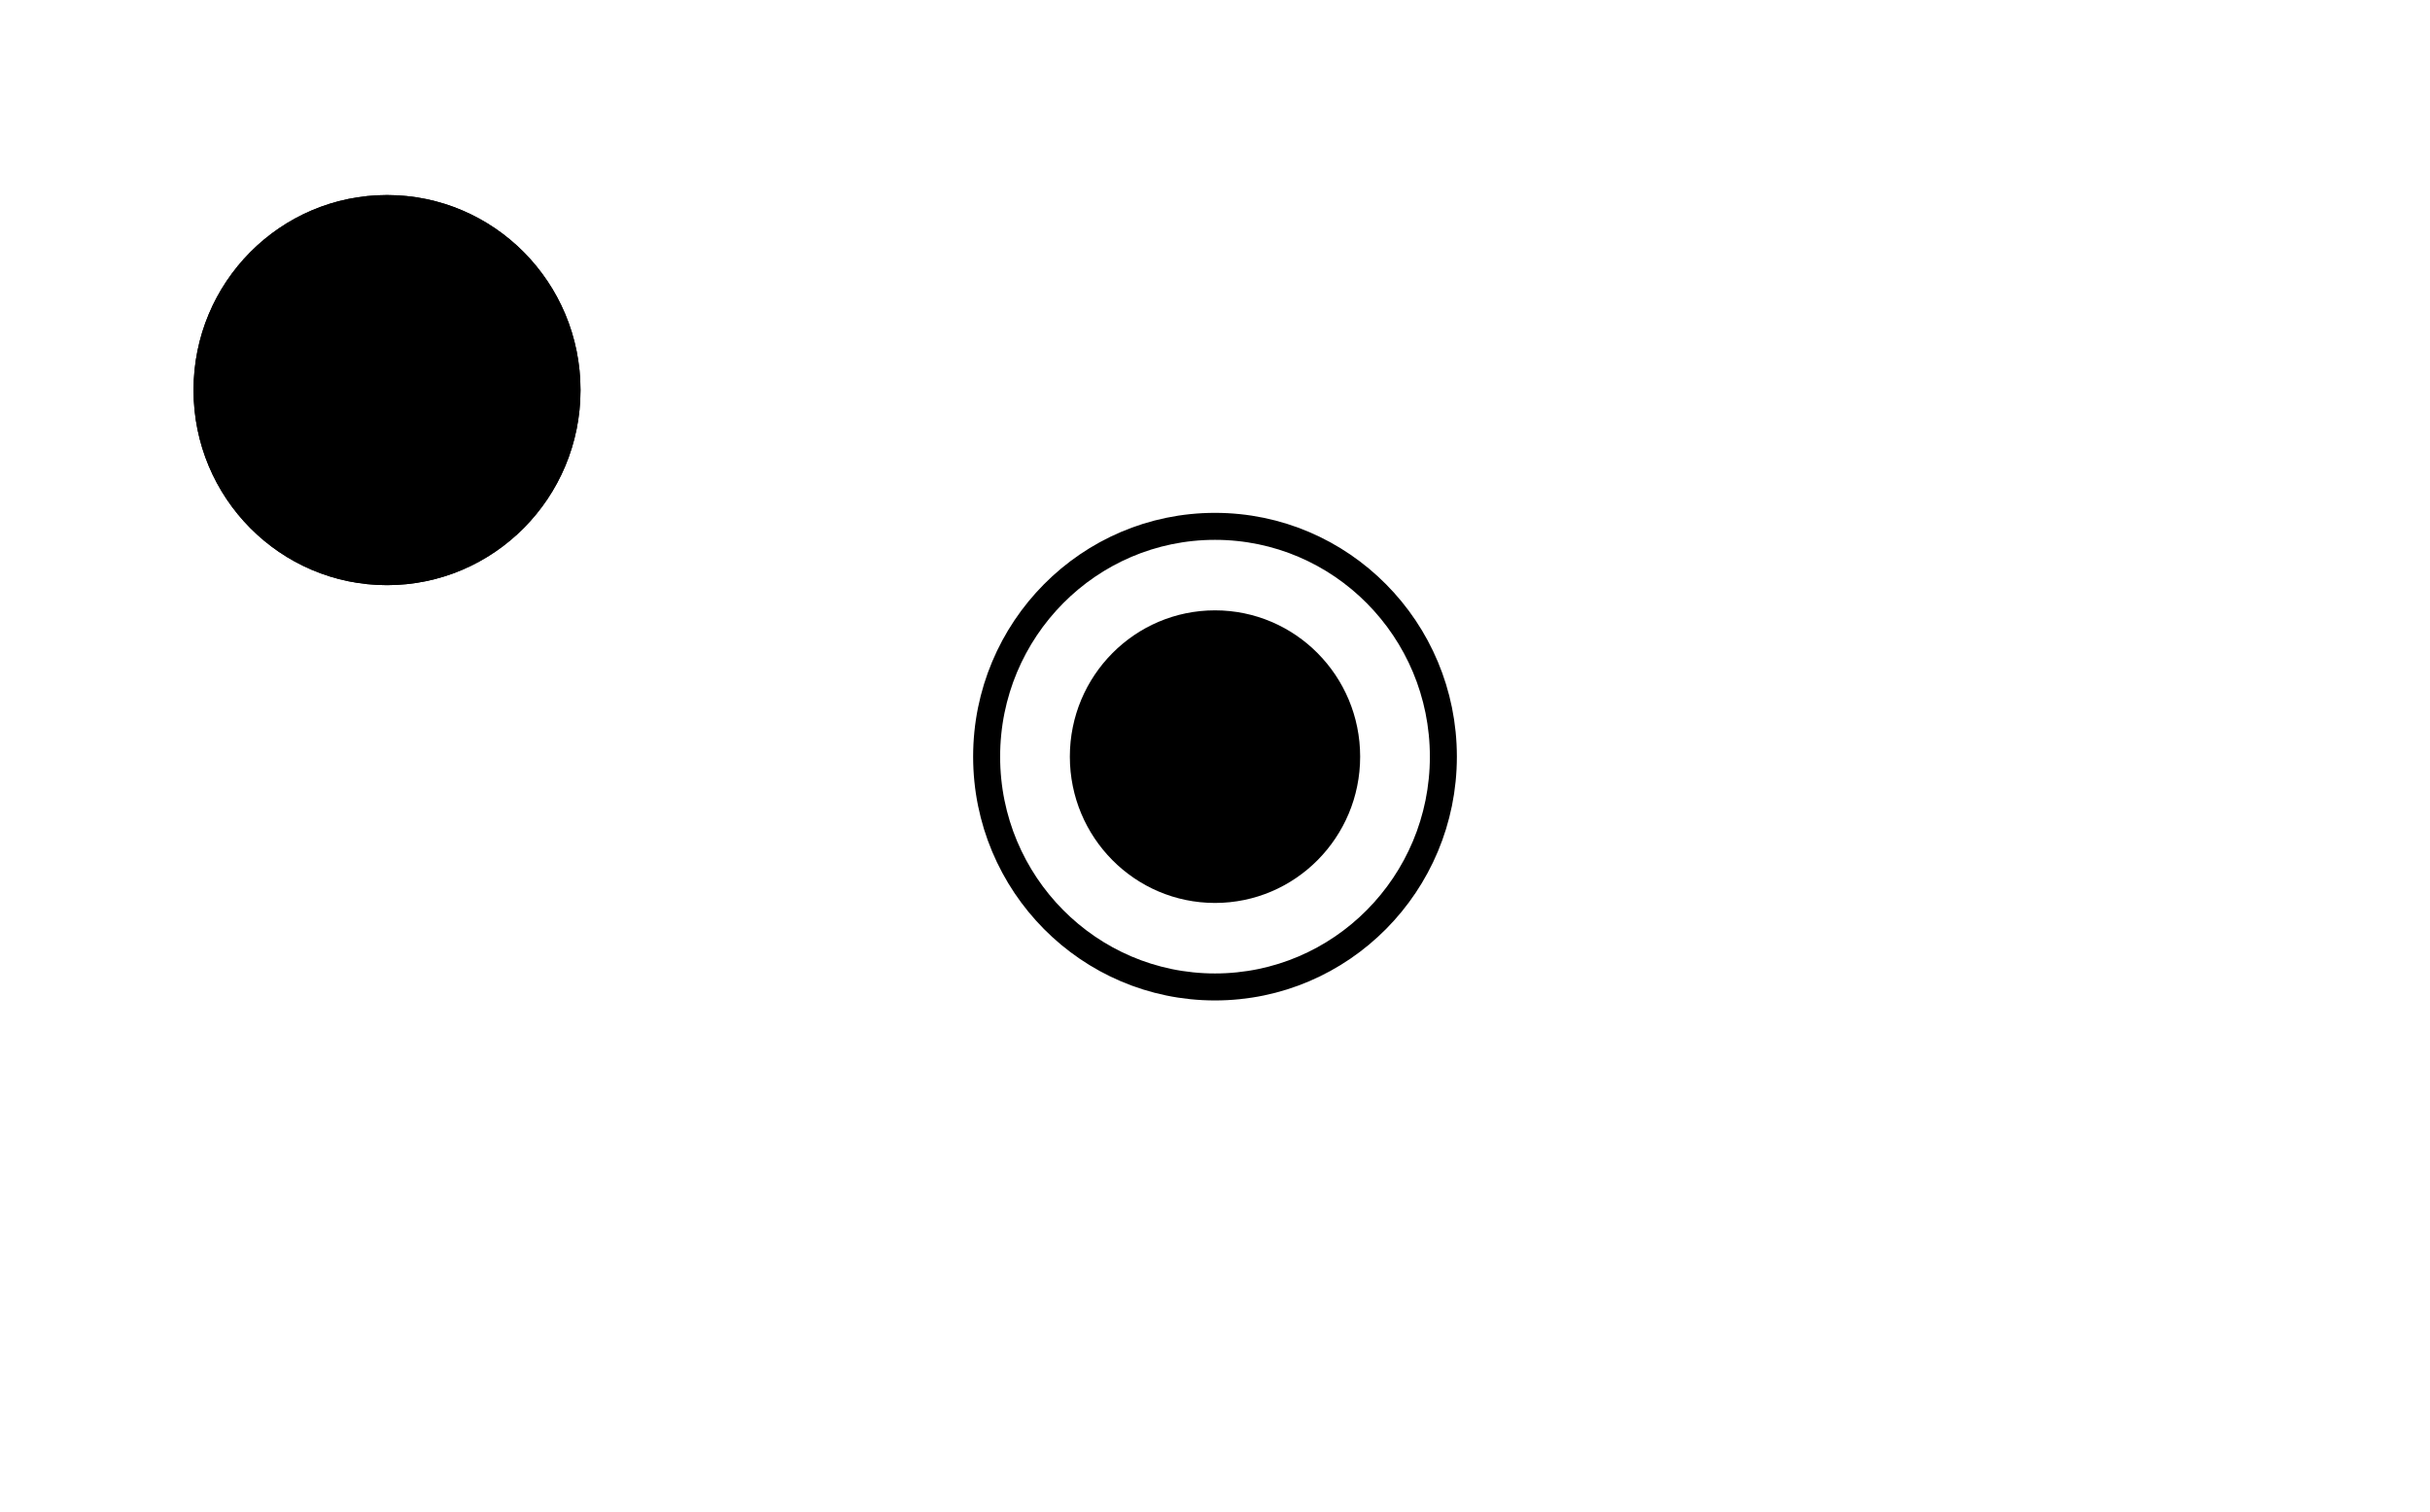
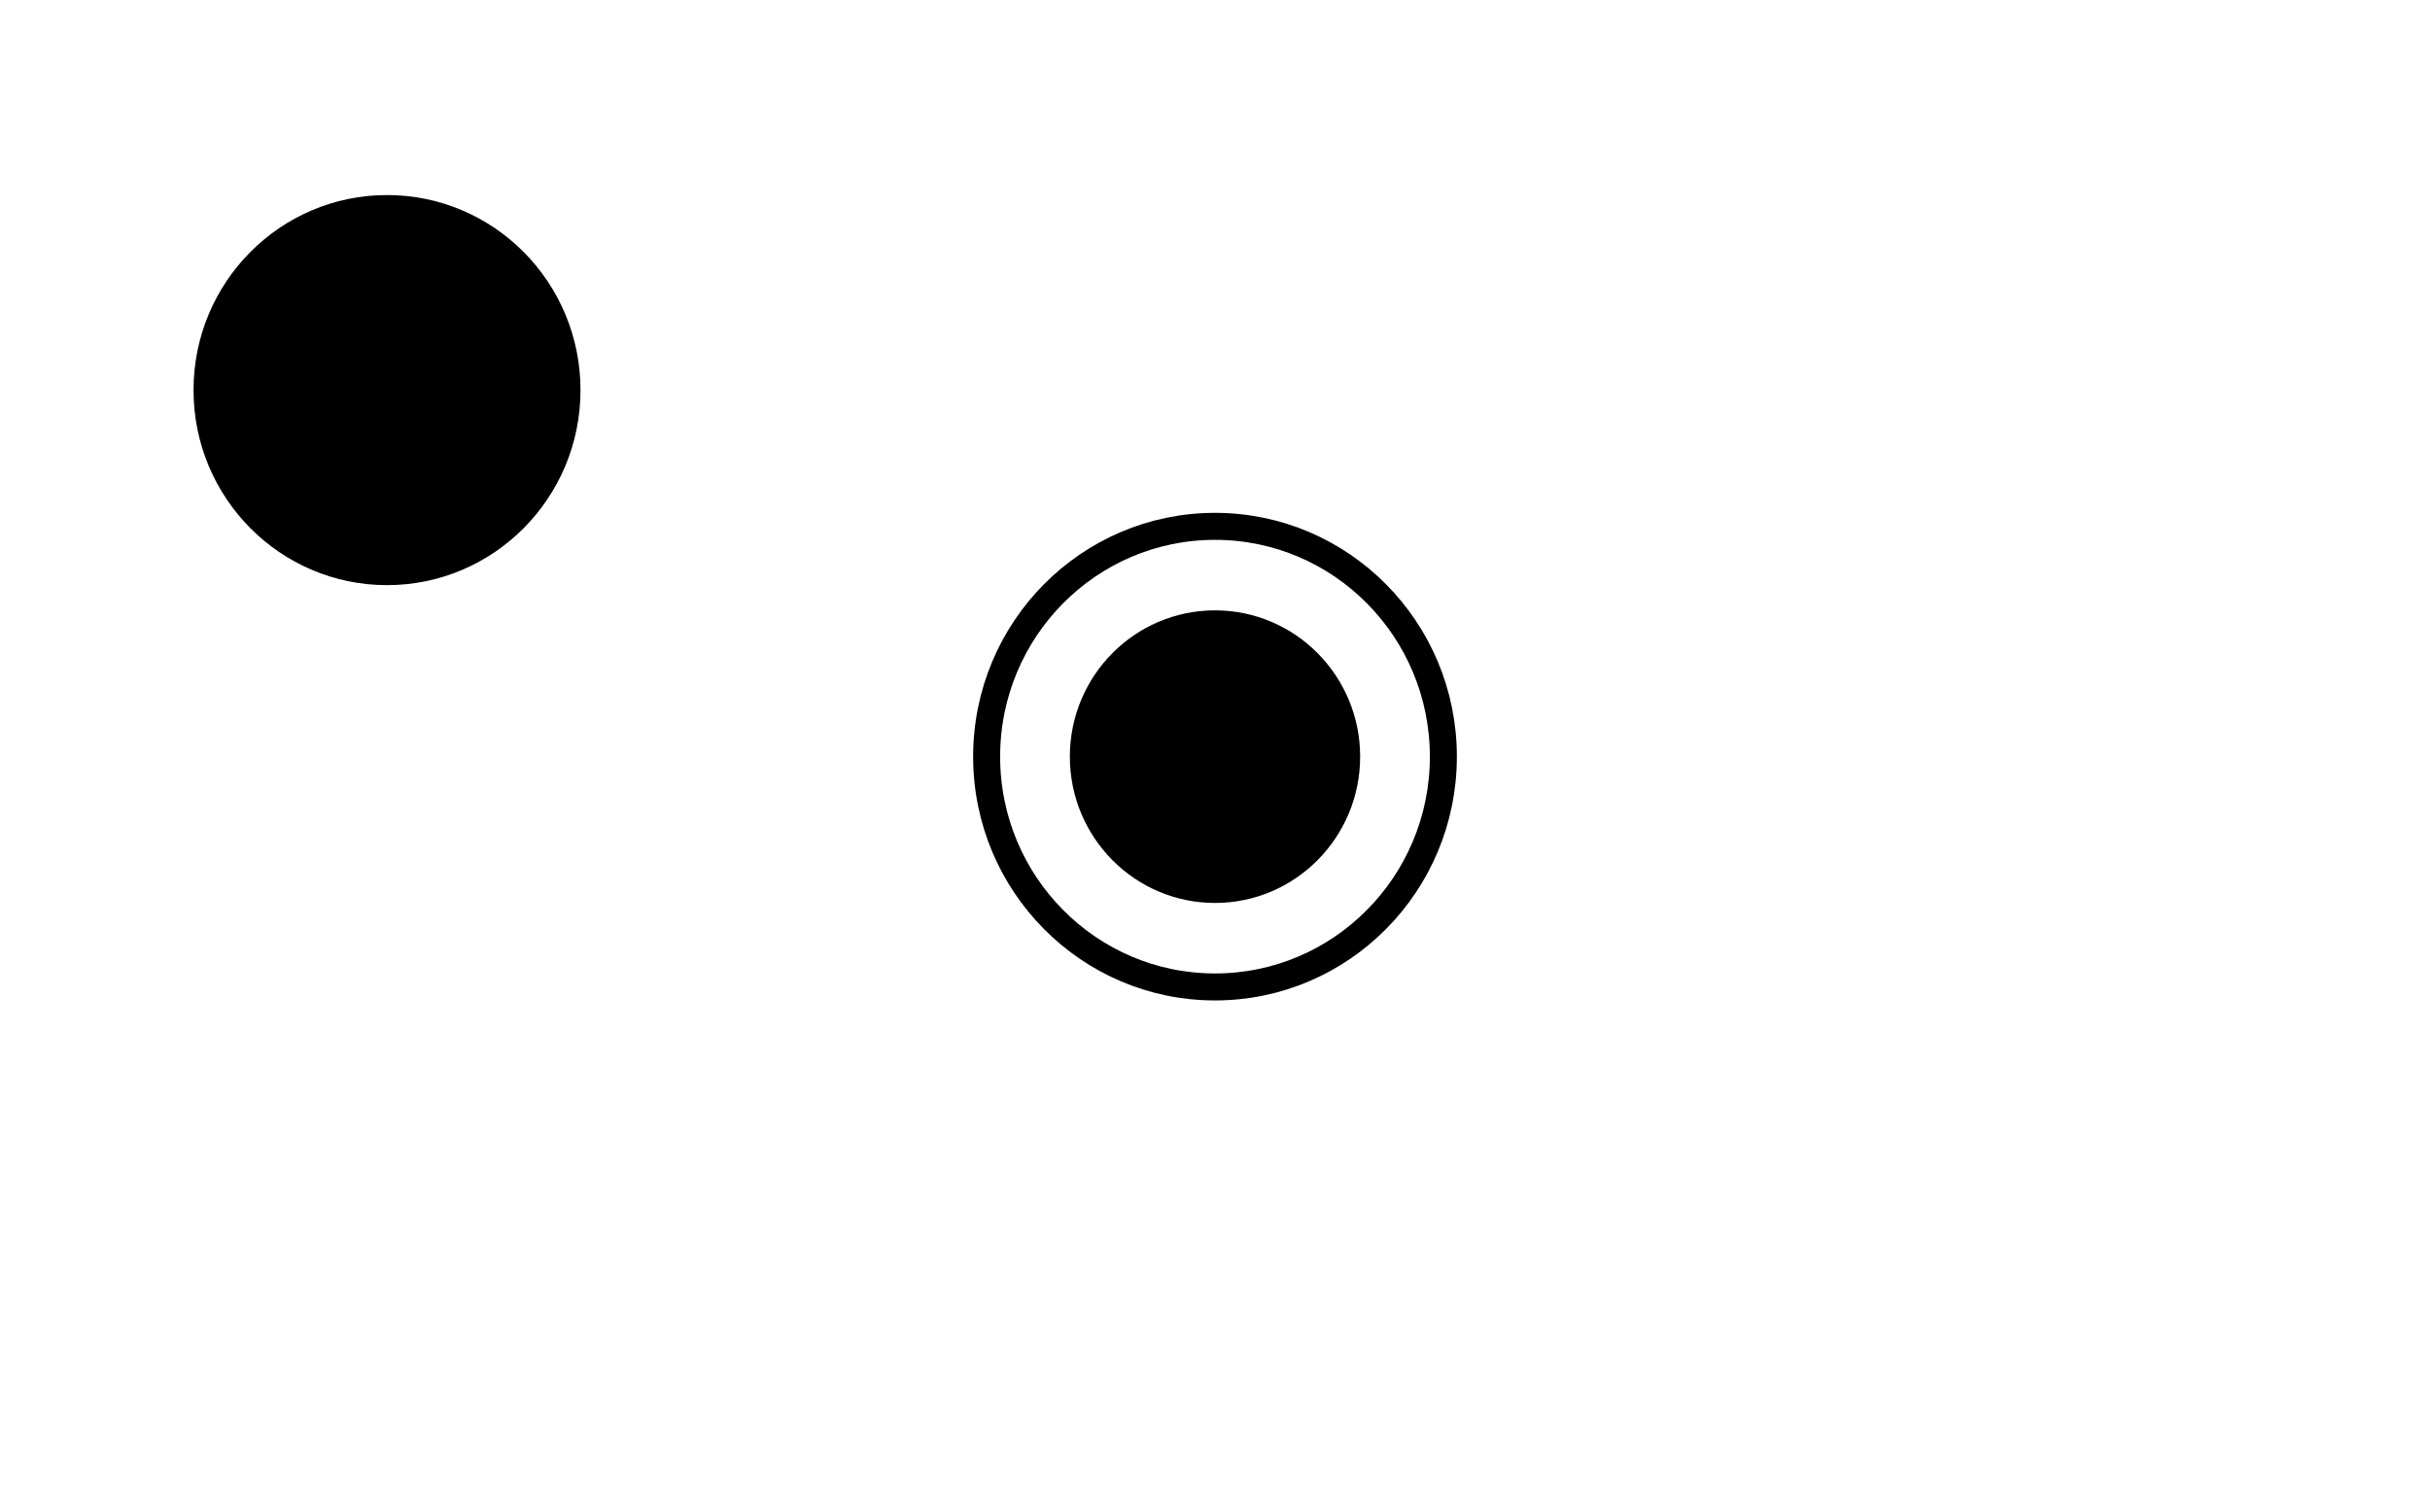
<svg xmlns="http://www.w3.org/2000/svg" width="45" height="28" viewBox="0 0 45 28" fill="none">
-   <ellipse cx="7.167" cy="7.226" rx="3.583" ry="3.613" fill="black" />
  <ellipse cx="7.167" cy="7.226" rx="3.583" ry="3.613" fill="black" />
  <ellipse cx="22.5" cy="14.016" rx="4.229" ry="4.266" stroke="black" stroke-width="0.5" />
  <ellipse cx="22.5" cy="14.016" rx="2.688" ry="2.71" fill="black" />
</svg>
